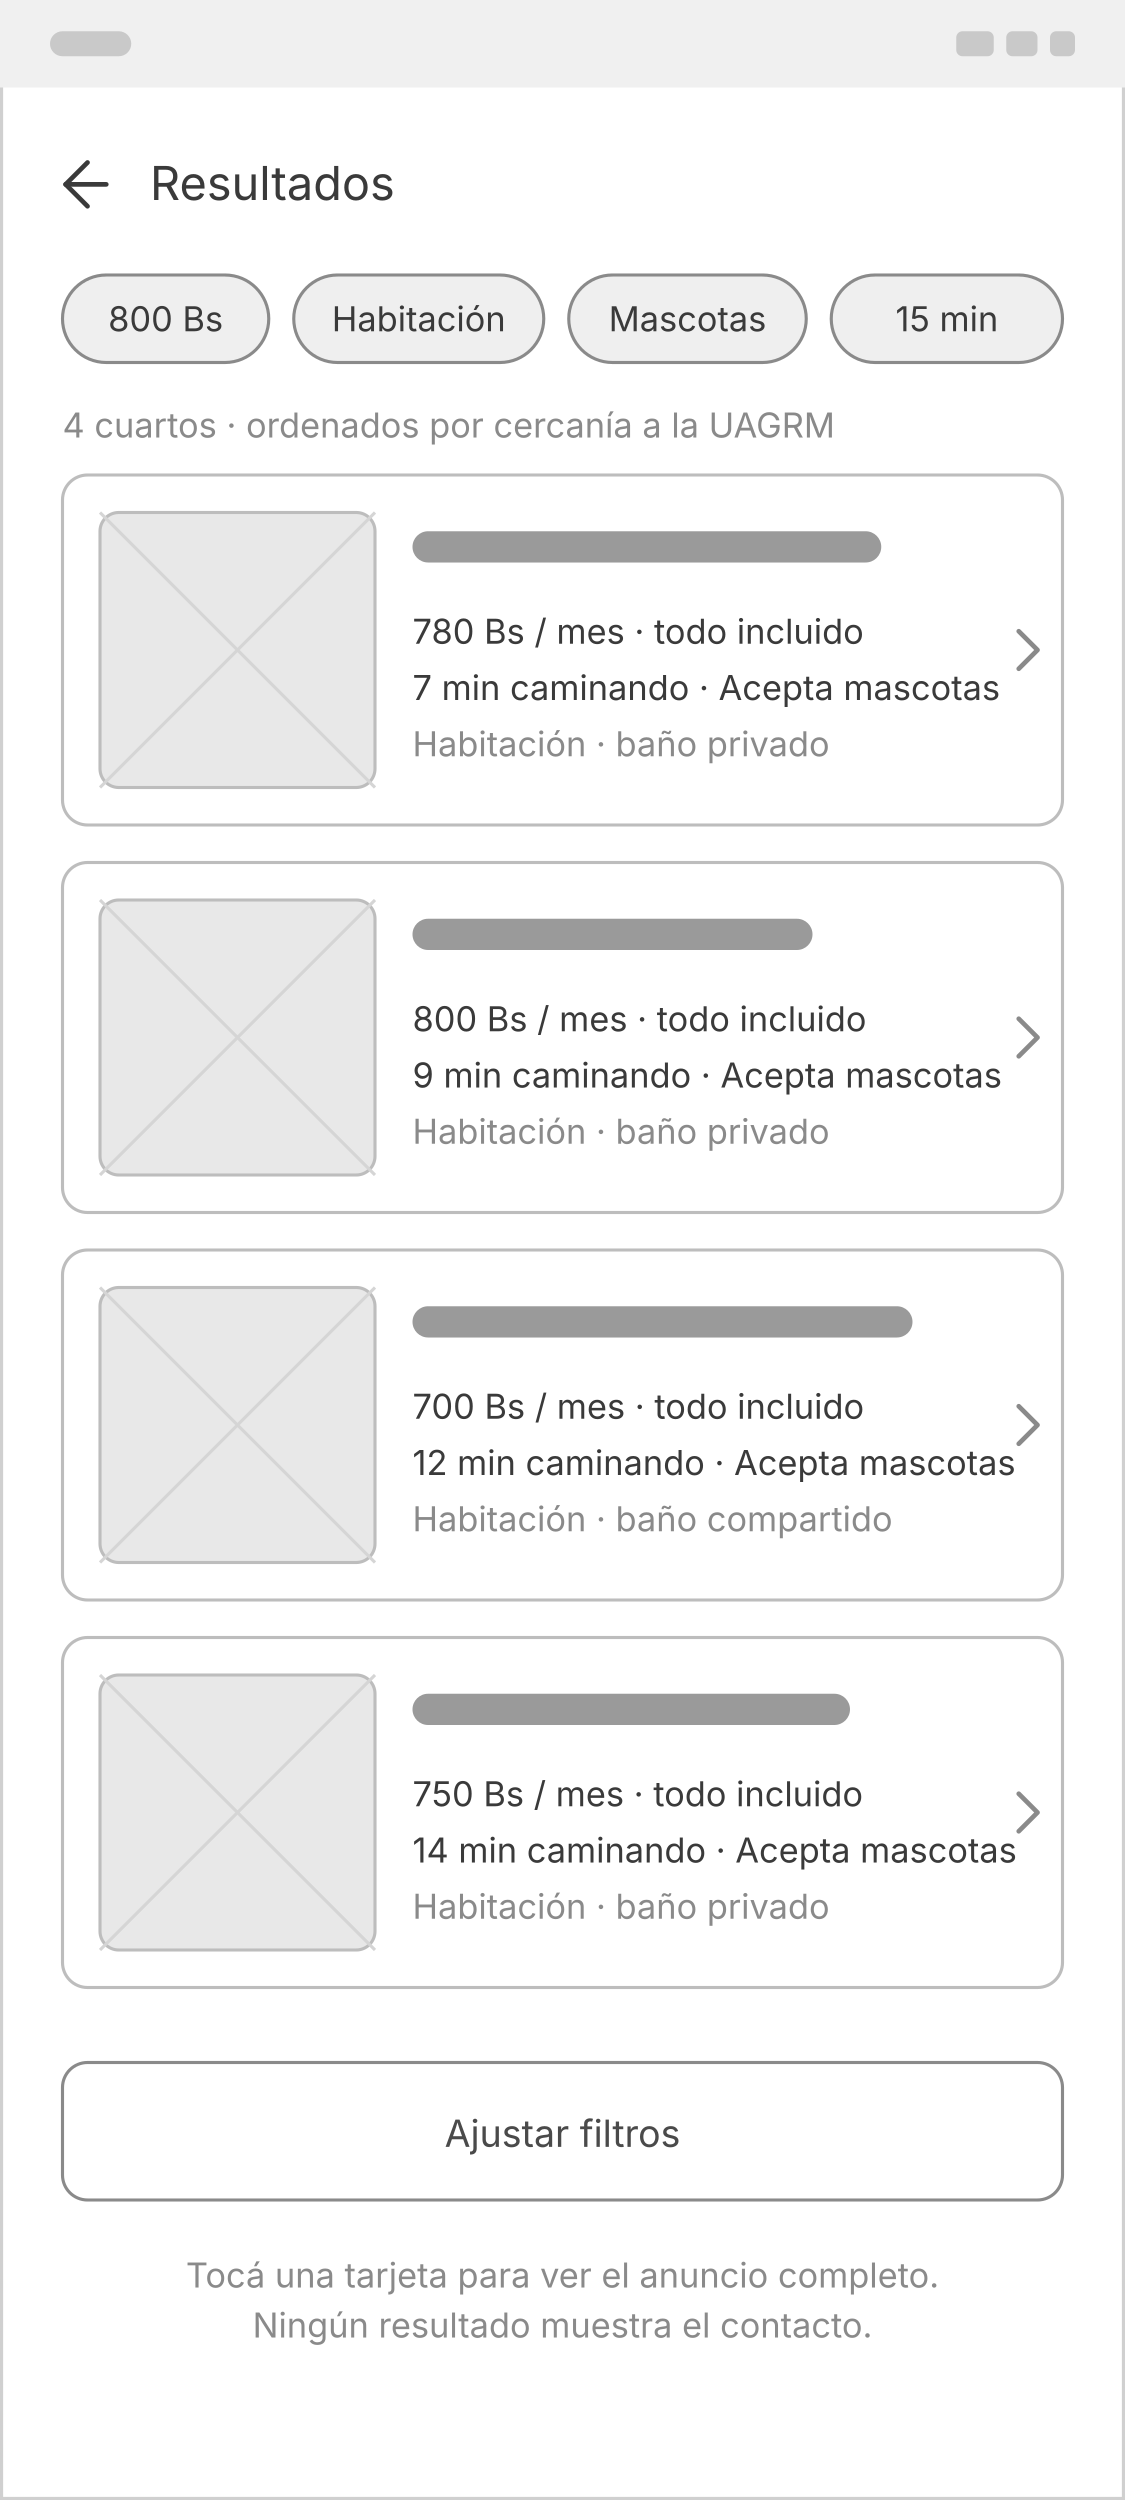
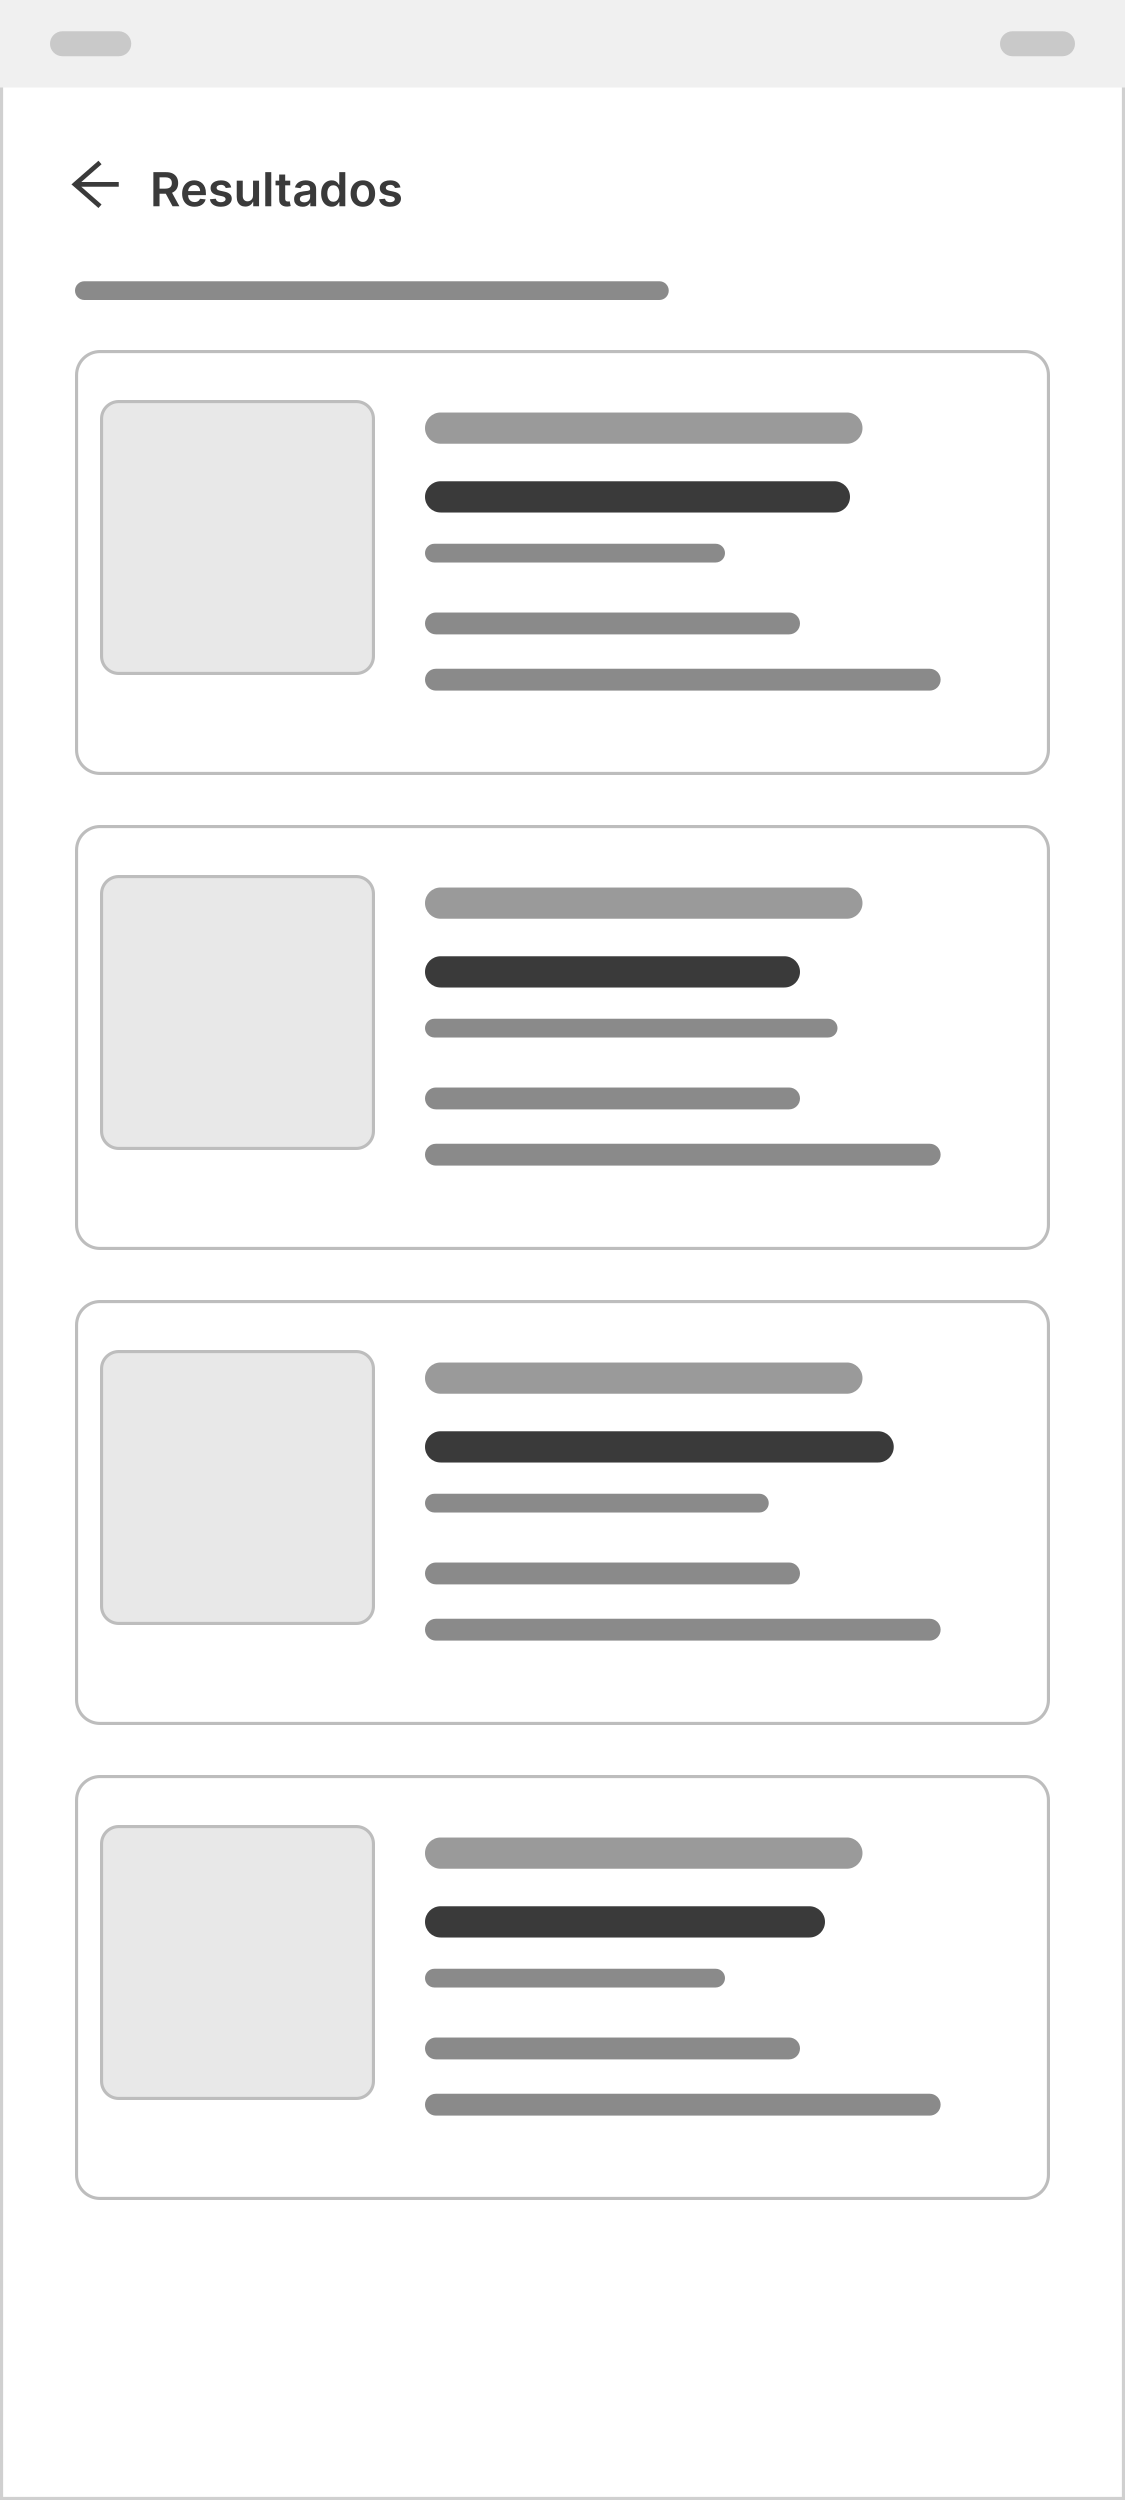
- <svg xmlns="http://www.w3.org/2000/svg" width="360" height="800" viewBox="0 0 360 800" font-family="Inter, Arial, sans-serif">
-   <rect x="0.5" y="0.5" width="359" height="799" fill="#FFFFFF" stroke="#D0D0D0" />
-   <rect x="0" y="0" width="360" height="28" fill="#F0F0F0" />
-   <rect x="16" y="10" width="26" height="8" rx="4" fill="#C9C9C9" />
-   <rect x="306" y="10" width="12" height="8" rx="2" fill="#C9C9C9" />
-   <rect x="322" y="10" width="10" height="8" rx="2" fill="#C9C9C9" />
-   <rect x="336" y="10" width="8" height="8" rx="2" fill="#C9C9C9" />
-   <polyline points="28,52 21,59 28,66" fill="none" stroke="#3A3A3A" stroke-width="1.5" stroke-linecap="round" stroke-linejoin="round" />
-   <line x1="21" y1="59" x2="34" y2="59" stroke="#3A3A3A" stroke-width="1.5" stroke-linecap="round" />
-   <text x="48" y="64" font-size="15" fill="#3A3A3A">Resultados</text>
-   <rect x="20" y="88" width="66" height="28" rx="14" fill="#EFEFEF" stroke="#8A8A8A" />
-   <text x="53" y="106" font-size="11" fill="#3A3A3A" text-anchor="middle">800 Bs</text>
-   <rect x="94" y="88" width="80" height="28" rx="14" fill="#EFEFEF" stroke="#8A8A8A" />
-   <text x="134" y="106" font-size="11" fill="#3A3A3A" text-anchor="middle">Habitación</text>
-   <rect x="182" y="88" width="76" height="28" rx="14" fill="#EFEFEF" stroke="#8A8A8A" />
-   <text x="220" y="106" font-size="11" fill="#3A3A3A" text-anchor="middle">Mascotas</text>
-   <rect x="266" y="88" width="74" height="28" rx="14" fill="#EFEFEF" stroke="#8A8A8A" />
-   <text x="303" y="106" font-size="11" fill="#3A3A3A" text-anchor="middle">15 min</text>
-   <text x="20" y="140" font-size="11" fill="#8A8A8A">4 cuartos · ordenados por cercanía a la UAGRM</text>
-   <rect x="20" y="152" width="320" height="112" rx="8" fill="none" stroke="#BDBDBD" />
-   <rect x="32" y="164" width="88" height="88" rx="6" fill="#E8E8E8" stroke="#BDBDBD" />
-   <line x1="32" y1="164" x2="120" y2="252" stroke="#D5D5D5" />
-   <line x1="120" y1="164" x2="32" y2="252" stroke="#D5D5D5" />
-   <rect x="132" y="170" width="150" height="10" rx="5" fill="#9A9A9A" />
-   <text x="132" y="206" font-size="11" fill="#3A3A3A">780 Bs / mes · todo incluido</text>
-   <text x="132" y="224" font-size="11" fill="#3A3A3A">7 min caminando · Acepta mascotas</text>
-   <text x="132" y="242" font-size="11" fill="#8A8A8A">Habitación · baño privado</text>
-   <polyline points="326,202 332,208 326,214" fill="none" stroke="#8A8A8A" stroke-width="1.5" stroke-linecap="round" stroke-linejoin="round" />
-   <rect x="20" y="276" width="320" height="112" rx="8" fill="none" stroke="#BDBDBD" />
-   <rect x="32" y="288" width="88" height="88" rx="6" fill="#E8E8E8" stroke="#BDBDBD" />
-   <line x1="32" y1="288" x2="120" y2="376" stroke="#D5D5D5" />
-   <line x1="120" y1="288" x2="32" y2="376" stroke="#D5D5D5" />
-   <rect x="132" y="294" width="128" height="10" rx="5" fill="#9A9A9A" />
-   <text x="132" y="330" font-size="11" fill="#3A3A3A">800 Bs / mes · todo incluido</text>
-   <text x="132" y="348" font-size="11" fill="#3A3A3A">9 min caminando · Acepta mascotas</text>
-   <text x="132" y="366" font-size="11" fill="#8A8A8A">Habitación · baño privado</text>
-   <polyline points="326,326 332,332 326,338" fill="none" stroke="#8A8A8A" stroke-width="1.5" stroke-linecap="round" stroke-linejoin="round" />
-   <rect x="20" y="400" width="320" height="112" rx="8" fill="none" stroke="#BDBDBD" />
-   <rect x="32" y="412" width="88" height="88" rx="6" fill="#E8E8E8" stroke="#BDBDBD" />
-   <line x1="32" y1="412" x2="120" y2="500" stroke="#D5D5D5" />
-   <line x1="120" y1="412" x2="32" y2="500" stroke="#D5D5D5" />
-   <rect x="132" y="418" width="160" height="10" rx="5" fill="#9A9A9A" />
-   <text x="132" y="454" font-size="11" fill="#3A3A3A">700 Bs / mes · todo incluido</text>
-   <text x="132" y="472" font-size="11" fill="#3A3A3A">12 min caminando · Acepta mascotas</text>
-   <text x="132" y="490" font-size="11" fill="#8A8A8A">Habitación · baño compartido</text>
-   <polyline points="326,450 332,456 326,462" fill="none" stroke="#8A8A8A" stroke-width="1.5" stroke-linecap="round" stroke-linejoin="round" />
-   <rect x="20" y="524" width="320" height="112" rx="8" fill="none" stroke="#BDBDBD" />
-   <rect x="32" y="536" width="88" height="88" rx="6" fill="#E8E8E8" stroke="#BDBDBD" />
-   <line x1="32" y1="536" x2="120" y2="624" stroke="#D5D5D5" />
-   <line x1="120" y1="536" x2="32" y2="624" stroke="#D5D5D5" />
-   <rect x="132" y="542" width="140" height="10" rx="5" fill="#9A9A9A" />
-   <text x="132" y="578" font-size="11" fill="#3A3A3A">750 Bs / mes · todo incluido</text>
-   <text x="132" y="596" font-size="11" fill="#3A3A3A">14 min caminando · Acepta mascotas</text>
-   <text x="132" y="614" font-size="11" fill="#8A8A8A">Habitación · baño privado</text>
-   <polyline points="326,574 332,580 326,586" fill="none" stroke="#8A8A8A" stroke-width="1.5" stroke-linecap="round" stroke-linejoin="round" />
-   <rect x="20" y="660" width="320" height="44" rx="8" fill="none" stroke="#8A8A8A" />
-   <text x="180" y="687" font-size="12" fill="#4A4A4A" text-anchor="middle">Ajustar filtros</text>
-   <text x="180" y="732" font-size="11" fill="#8A8A8A" text-anchor="middle">Tocá una tarjeta para ver el anuncio completo.</text>
-   <text x="180" y="748" font-size="11" fill="#8A8A8A" text-anchor="middle">Ningún resultado muestra el contacto.</text>
+ <svg xmlns="http://www.w3.org/2000/svg" width="360" height="800" viewBox="0 0 360 800" fill="none">
+   <g id="02 Resultados">
+     <rect x="0.5" y="0.5" width="359" height="799" fill="white" />
+     <rect x="0.5" y="0.5" width="359" height="799" stroke="#D0D0D0" />
+     <rect id="relleno" width="360" height="28" fill="#F0F0F0" />
+     <rect id="relleno_2" x="16" y="10" width="26" height="8" rx="4" fill="#C9C9C9" />
+     <rect id="relleno_3" x="320" y="10" width="24" height="8" rx="4" fill="#C9C9C9" />
+     <path id="Volver" d="M32 66L24 59L32 52M24 59H38" stroke="#3A3A3A" stroke-width="1.5" />
+     <path id="Resultados" d="M49.076 66V55.091H53.167C54.005 55.091 54.708 55.236 55.276 55.528C55.848 55.819 56.279 56.227 56.571 56.753C56.865 57.275 57.013 57.884 57.013 58.58C57.013 59.279 56.864 59.887 56.565 60.402C56.271 60.913 55.836 61.309 55.26 61.59C54.685 61.867 53.978 62.005 53.14 62.005H50.227V60.364H52.874C53.364 60.364 53.765 60.297 54.078 60.162C54.39 60.023 54.621 59.823 54.77 59.56C54.923 59.294 54.999 58.967 54.999 58.58C54.999 58.193 54.923 57.863 54.77 57.589C54.617 57.312 54.385 57.103 54.072 56.961C53.76 56.815 53.357 56.742 52.863 56.742H51.052V66H49.076ZM54.712 61.057L57.412 66H55.207L52.554 61.057H54.712ZM62.252 66.16C61.431 66.16 60.723 65.989 60.126 65.648C59.533 65.304 59.077 64.817 58.757 64.189C58.438 63.557 58.278 62.813 58.278 61.957C58.278 61.115 58.438 60.377 58.757 59.741C59.08 59.102 59.531 58.605 60.11 58.25C60.689 57.891 61.369 57.712 62.15 57.712C62.655 57.712 63.13 57.793 63.578 57.957C64.029 58.117 64.427 58.365 64.771 58.702C65.119 59.04 65.393 59.469 65.591 59.992C65.79 60.51 65.89 61.128 65.89 61.845V62.436H59.183V61.137H64.041C64.038 60.767 63.958 60.439 63.802 60.151C63.645 59.86 63.427 59.631 63.147 59.464C62.87 59.297 62.546 59.214 62.177 59.214C61.783 59.214 61.437 59.31 61.138 59.501C60.84 59.69 60.607 59.938 60.441 60.247C60.277 60.553 60.194 60.888 60.19 61.254V62.389C60.19 62.864 60.277 63.273 60.451 63.614C60.625 63.951 60.868 64.21 61.181 64.391C61.493 64.569 61.859 64.658 62.278 64.658C62.559 64.658 62.813 64.619 63.04 64.54C63.267 64.459 63.464 64.34 63.631 64.184C63.798 64.027 63.924 63.834 64.009 63.603L65.81 63.805C65.696 64.281 65.48 64.697 65.16 65.052C64.844 65.403 64.439 65.677 63.946 65.872C63.452 66.064 62.887 66.16 62.252 66.16ZM73.988 59.981L72.23 60.173C72.18 59.995 72.093 59.828 71.969 59.672C71.848 59.516 71.685 59.39 71.479 59.294C71.273 59.198 71.021 59.15 70.722 59.15C70.321 59.15 69.984 59.237 69.71 59.411C69.44 59.585 69.307 59.81 69.311 60.087C69.307 60.325 69.394 60.519 69.572 60.668C69.753 60.817 70.051 60.94 70.467 61.035L71.862 61.334C72.636 61.501 73.212 61.765 73.588 62.127C73.968 62.49 74.16 62.964 74.163 63.55C74.16 64.065 74.009 64.519 73.711 64.913C73.416 65.304 73.006 65.609 72.48 65.829C71.955 66.05 71.351 66.16 70.669 66.16C69.668 66.16 68.862 65.95 68.251 65.531C67.64 65.109 67.276 64.521 67.159 63.768L69.039 63.587C69.124 63.956 69.305 64.235 69.582 64.423C69.859 64.612 70.22 64.706 70.664 64.706C71.122 64.706 71.489 64.612 71.766 64.423C72.047 64.235 72.187 64.002 72.187 63.725C72.187 63.491 72.097 63.298 71.916 63.145C71.738 62.992 71.461 62.875 71.085 62.793L69.689 62.5C68.904 62.337 68.324 62.062 67.947 61.675C67.571 61.284 67.384 60.791 67.388 60.194C67.384 59.69 67.521 59.253 67.798 58.883C68.079 58.511 68.467 58.223 68.965 58.021C69.465 57.815 70.042 57.712 70.696 57.712C71.655 57.712 72.409 57.916 72.96 58.324C73.514 58.733 73.856 59.285 73.988 59.981ZM80.968 62.559V57.818H82.897V66H81.027V64.546H80.942C80.757 65.004 80.453 65.379 80.031 65.67C79.612 65.961 79.095 66.106 78.481 66.106C77.945 66.106 77.47 65.988 77.058 65.75C76.65 65.508 76.331 65.158 76.1 64.7C75.869 64.239 75.754 63.681 75.754 63.028V57.818H77.682V62.729C77.682 63.248 77.824 63.66 78.108 63.965C78.392 64.271 78.765 64.423 79.227 64.423C79.511 64.423 79.786 64.354 80.052 64.216C80.318 64.077 80.537 63.871 80.707 63.598C80.881 63.321 80.968 62.974 80.968 62.559ZM86.808 55.091V66H84.879V55.091H86.808ZM92.876 57.818V59.31H88.173V57.818H92.876ZM89.334 55.858H91.262V63.539C91.262 63.798 91.301 63.997 91.379 64.136C91.461 64.271 91.568 64.363 91.699 64.413C91.83 64.462 91.976 64.487 92.136 64.487C92.257 64.487 92.367 64.478 92.466 64.461C92.569 64.443 92.647 64.427 92.7 64.413L93.025 65.92C92.922 65.956 92.775 65.995 92.583 66.037C92.395 66.08 92.164 66.105 91.891 66.112C91.408 66.126 90.973 66.053 90.586 65.894C90.199 65.73 89.891 65.478 89.664 65.137C89.44 64.796 89.33 64.37 89.334 63.859V55.858ZM96.843 66.165C96.325 66.165 95.858 66.073 95.442 65.888C95.03 65.7 94.704 65.423 94.462 65.057C94.224 64.691 94.105 64.24 94.105 63.704C94.105 63.242 94.191 62.861 94.361 62.559C94.531 62.257 94.764 62.016 95.059 61.834C95.353 61.653 95.686 61.517 96.055 61.424C96.428 61.328 96.813 61.259 97.211 61.217C97.69 61.167 98.079 61.123 98.377 61.084C98.676 61.041 98.892 60.977 99.027 60.892C99.166 60.803 99.235 60.666 99.235 60.481V60.45C99.235 60.048 99.116 59.738 98.878 59.517C98.64 59.297 98.297 59.187 97.85 59.187C97.378 59.187 97.003 59.29 96.726 59.496C96.453 59.702 96.268 59.945 96.172 60.226L94.372 59.97C94.514 59.473 94.748 59.057 95.075 58.724C95.401 58.386 95.801 58.134 96.273 57.967C96.746 57.797 97.268 57.712 97.839 57.712C98.234 57.712 98.626 57.758 99.016 57.85C99.407 57.943 99.764 58.095 100.087 58.308C100.41 58.518 100.67 58.804 100.865 59.166C101.064 59.528 101.163 59.981 101.163 60.524V66H99.309V64.876H99.246C99.128 65.103 98.963 65.316 98.75 65.515C98.541 65.711 98.276 65.869 97.957 65.989C97.64 66.106 97.269 66.165 96.843 66.165ZM97.344 64.748C97.731 64.748 98.067 64.672 98.351 64.519C98.635 64.363 98.853 64.157 99.006 63.901C99.162 63.646 99.24 63.367 99.24 63.065V62.101C99.18 62.151 99.077 62.197 98.931 62.239C98.789 62.282 98.629 62.319 98.452 62.351C98.274 62.383 98.099 62.412 97.924 62.436C97.751 62.461 97.6 62.483 97.472 62.5C97.184 62.539 96.927 62.603 96.699 62.692C96.472 62.781 96.293 62.905 96.161 63.065C96.03 63.221 95.964 63.424 95.964 63.672C95.964 64.027 96.094 64.296 96.353 64.477C96.612 64.658 96.943 64.748 97.344 64.748ZM106.138 66.144C105.496 66.144 104.92 65.979 104.412 65.648C103.905 65.318 103.503 64.839 103.209 64.21C102.914 63.582 102.767 62.818 102.767 61.92C102.767 61.011 102.916 60.244 103.214 59.619C103.516 58.99 103.922 58.516 104.434 58.196C104.945 57.873 105.515 57.712 106.144 57.712C106.623 57.712 107.017 57.793 107.326 57.957C107.635 58.117 107.88 58.31 108.061 58.537C108.242 58.761 108.383 58.972 108.482 59.171H108.562V55.091H110.496V66H108.599V64.711H108.482C108.383 64.91 108.239 65.121 108.051 65.345C107.862 65.565 107.614 65.753 107.305 65.909C106.996 66.066 106.607 66.144 106.138 66.144ZM106.676 64.562C107.085 64.562 107.433 64.452 107.72 64.231C108.008 64.008 108.226 63.697 108.376 63.299C108.525 62.902 108.599 62.438 108.599 61.909C108.599 61.38 108.525 60.92 108.376 60.529C108.23 60.139 108.013 59.835 107.726 59.619C107.442 59.402 107.092 59.294 106.676 59.294C106.247 59.294 105.888 59.406 105.6 59.629C105.313 59.853 105.096 60.162 104.95 60.556C104.805 60.95 104.732 61.401 104.732 61.909C104.732 62.42 104.805 62.877 104.95 63.278C105.1 63.676 105.318 63.99 105.606 64.221C105.897 64.448 106.254 64.562 106.676 64.562ZM116.119 66.16C115.32 66.16 114.628 65.984 114.042 65.632C113.456 65.281 113.001 64.789 112.678 64.157C112.359 63.525 112.199 62.786 112.199 61.941C112.199 61.096 112.359 60.355 112.678 59.72C113.001 59.084 113.456 58.591 114.042 58.239C114.628 57.887 115.32 57.712 116.119 57.712C116.918 57.712 117.611 57.887 118.197 58.239C118.783 58.591 119.235 59.084 119.555 59.72C119.878 60.355 120.04 61.096 120.04 61.941C120.04 62.786 119.878 63.525 119.555 64.157C119.235 64.789 118.783 65.281 118.197 65.632C117.611 65.984 116.918 66.16 116.119 66.16ZM116.13 64.615C116.563 64.615 116.925 64.496 117.217 64.258C117.508 64.017 117.724 63.694 117.866 63.289C118.012 62.884 118.085 62.433 118.085 61.936C118.085 61.435 118.012 60.982 117.866 60.577C117.724 60.169 117.508 59.844 117.217 59.603C116.925 59.361 116.563 59.24 116.13 59.24C115.686 59.24 115.317 59.361 115.022 59.603C114.731 59.844 114.512 60.169 114.367 60.577C114.225 60.982 114.154 61.435 114.154 61.936C114.154 62.433 114.225 62.884 114.367 63.289C114.512 63.694 114.731 64.017 115.022 64.258C115.317 64.496 115.686 64.615 116.13 64.615ZM128.143 59.981L126.385 60.173C126.335 59.995 126.248 59.828 126.124 59.672C126.003 59.516 125.84 59.39 125.634 59.294C125.428 59.198 125.176 59.15 124.878 59.15C124.476 59.15 124.139 59.237 123.866 59.411C123.596 59.585 123.463 59.81 123.466 60.087C123.463 60.325 123.55 60.519 123.727 60.668C123.908 60.817 124.206 60.94 124.622 61.035L126.018 61.334C126.792 61.501 127.367 61.765 127.743 62.127C128.123 62.49 128.315 62.964 128.319 63.55C128.315 64.065 128.164 64.519 127.866 64.913C127.571 65.304 127.161 65.609 126.635 65.829C126.11 66.05 125.506 66.16 124.824 66.16C123.823 66.16 123.017 65.95 122.406 65.531C121.795 65.109 121.431 64.521 121.314 63.768L123.194 63.587C123.28 63.956 123.461 64.235 123.738 64.423C124.015 64.612 124.375 64.706 124.819 64.706C125.277 64.706 125.645 64.612 125.922 64.423C126.202 64.235 126.343 64.002 126.343 63.725C126.343 63.491 126.252 63.298 126.071 63.145C125.893 62.992 125.616 62.875 125.24 62.793L123.844 62.5C123.059 62.337 122.479 62.062 122.102 61.675C121.726 61.284 121.54 60.791 121.543 60.194C121.54 59.69 121.676 59.253 121.953 58.883C122.234 58.511 122.623 58.223 123.12 58.021C123.621 57.815 124.198 57.712 124.851 57.712C125.81 57.712 126.564 57.916 127.115 58.324C127.669 58.733 128.012 59.285 128.143 59.981Z" fill="#3A3A3A" />
+     <rect id="orden por cercania" x="24" y="90" width="190" height="6" rx="3" fill="#8A8A8A" />
+     <rect id="Tarjeta anuncio" x="24.5" y="112.5" width="311" height="135" rx="7.5" stroke="#BDBDBD" />
+     <rect id="foto" x="32.5" y="128.5" width="87" height="87" rx="5.5" fill="#E8E8E8" stroke="#BDBDBD" />
+     <rect id="titulo" x="136" y="132" width="140" height="10" rx="5" fill="#9A9A9A" />
+     <rect id="precio final" x="136" y="154" width="136" height="10" rx="5" fill="#3A3A3A" />
+     <rect id="que cubre" x="136" y="174" width="96" height="6" rx="3" fill="#8A8A8A" />
+     <rect id="minutos" x="136" y="196" width="120" height="7" rx="3.5" fill="#8A8A8A" />
+     <rect id="mascotas y tipo" x="136" y="214" width="165" height="7" rx="3.5" fill="#8A8A8A" />
+     <rect id="Tarjeta anuncio_2" x="24.5" y="264.5" width="311" height="135" rx="7.5" stroke="#BDBDBD" />
+     <rect id="foto_2" x="32.5" y="280.5" width="87" height="87" rx="5.5" fill="#E8E8E8" stroke="#BDBDBD" />
+     <rect id="titulo_2" x="136" y="284" width="140" height="10" rx="5" fill="#9A9A9A" />
+     <rect id="precio final_2" x="136" y="306" width="120" height="10" rx="5" fill="#3A3A3A" />
+     <rect id="que cubre_2" x="136" y="326" width="132" height="6" rx="3" fill="#8A8A8A" />
+     <rect id="minutos_2" x="136" y="348" width="120" height="7" rx="3.5" fill="#8A8A8A" />
+     <rect id="mascotas y tipo_2" x="136" y="366" width="165" height="7" rx="3.5" fill="#8A8A8A" />
+     <rect id="Tarjeta anuncio_3" x="24.5" y="416.5" width="311" height="135" rx="7.5" stroke="#BDBDBD" />
+     <rect id="foto_3" x="32.5" y="432.5" width="87" height="87" rx="5.5" fill="#E8E8E8" stroke="#BDBDBD" />
+     <rect id="titulo_3" x="136" y="436" width="140" height="10" rx="5" fill="#9A9A9A" />
+     <rect id="precio final_3" x="136" y="458" width="150" height="10" rx="5" fill="#3A3A3A" />
+     <rect id="que cubre_3" x="136" y="478" width="110" height="6" rx="3" fill="#8A8A8A" />
+     <rect id="minutos_3" x="136" y="500" width="120" height="7" rx="3.5" fill="#8A8A8A" />
+     <rect id="mascotas y tipo_3" x="136" y="518" width="165" height="7" rx="3.5" fill="#8A8A8A" />
+     <rect id="Tarjeta anuncio_4" x="24.5" y="568.5" width="311" height="135" rx="7.5" stroke="#BDBDBD" />
+     <rect id="foto_4" x="32.5" y="584.5" width="87" height="87" rx="5.5" fill="#E8E8E8" stroke="#BDBDBD" />
+     <rect id="titulo_4" x="136" y="588" width="140" height="10" rx="5" fill="#9A9A9A" />
+     <rect id="precio final_4" x="136" y="610" width="128" height="10" rx="5" fill="#3A3A3A" />
+     <rect id="que cubre_4" x="136" y="630" width="96" height="6" rx="3" fill="#8A8A8A" />
+     <rect id="minutos_4" x="136" y="652" width="120" height="7" rx="3.5" fill="#8A8A8A" />
+     <rect id="mascotas y tipo_4" x="136" y="670" width="165" height="7" rx="3.5" fill="#8A8A8A" />
+   </g>
</svg>
